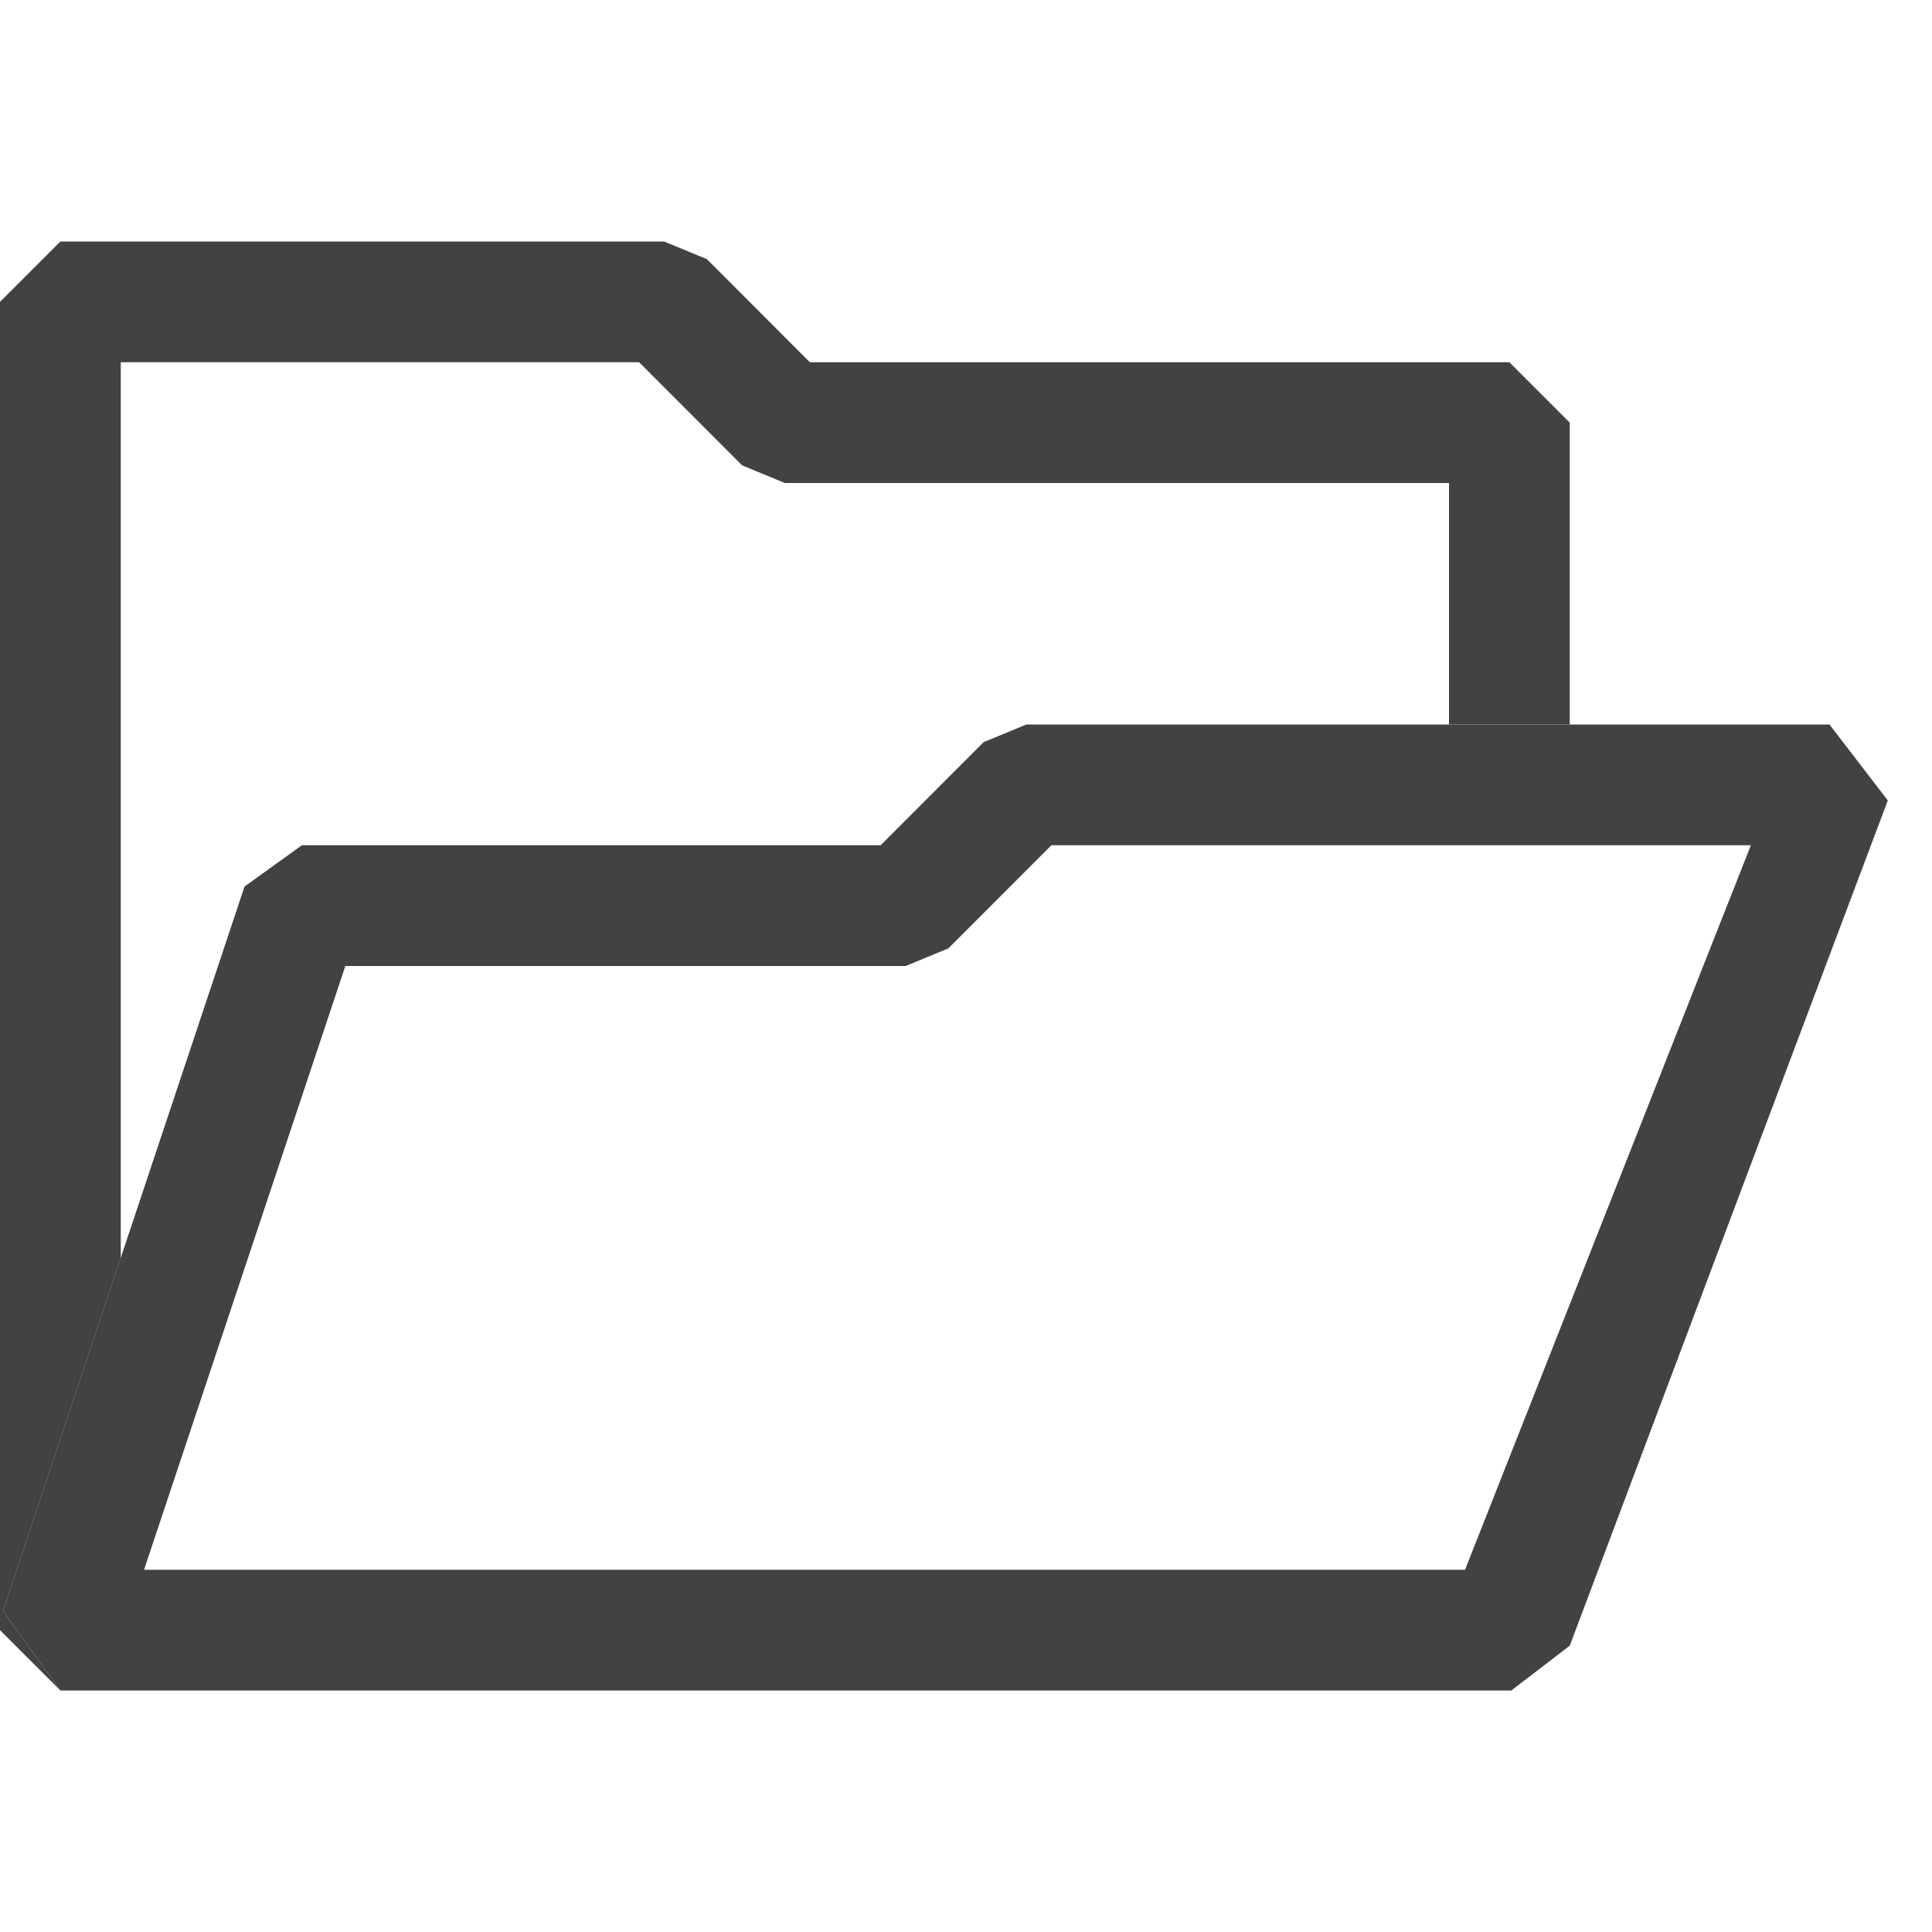
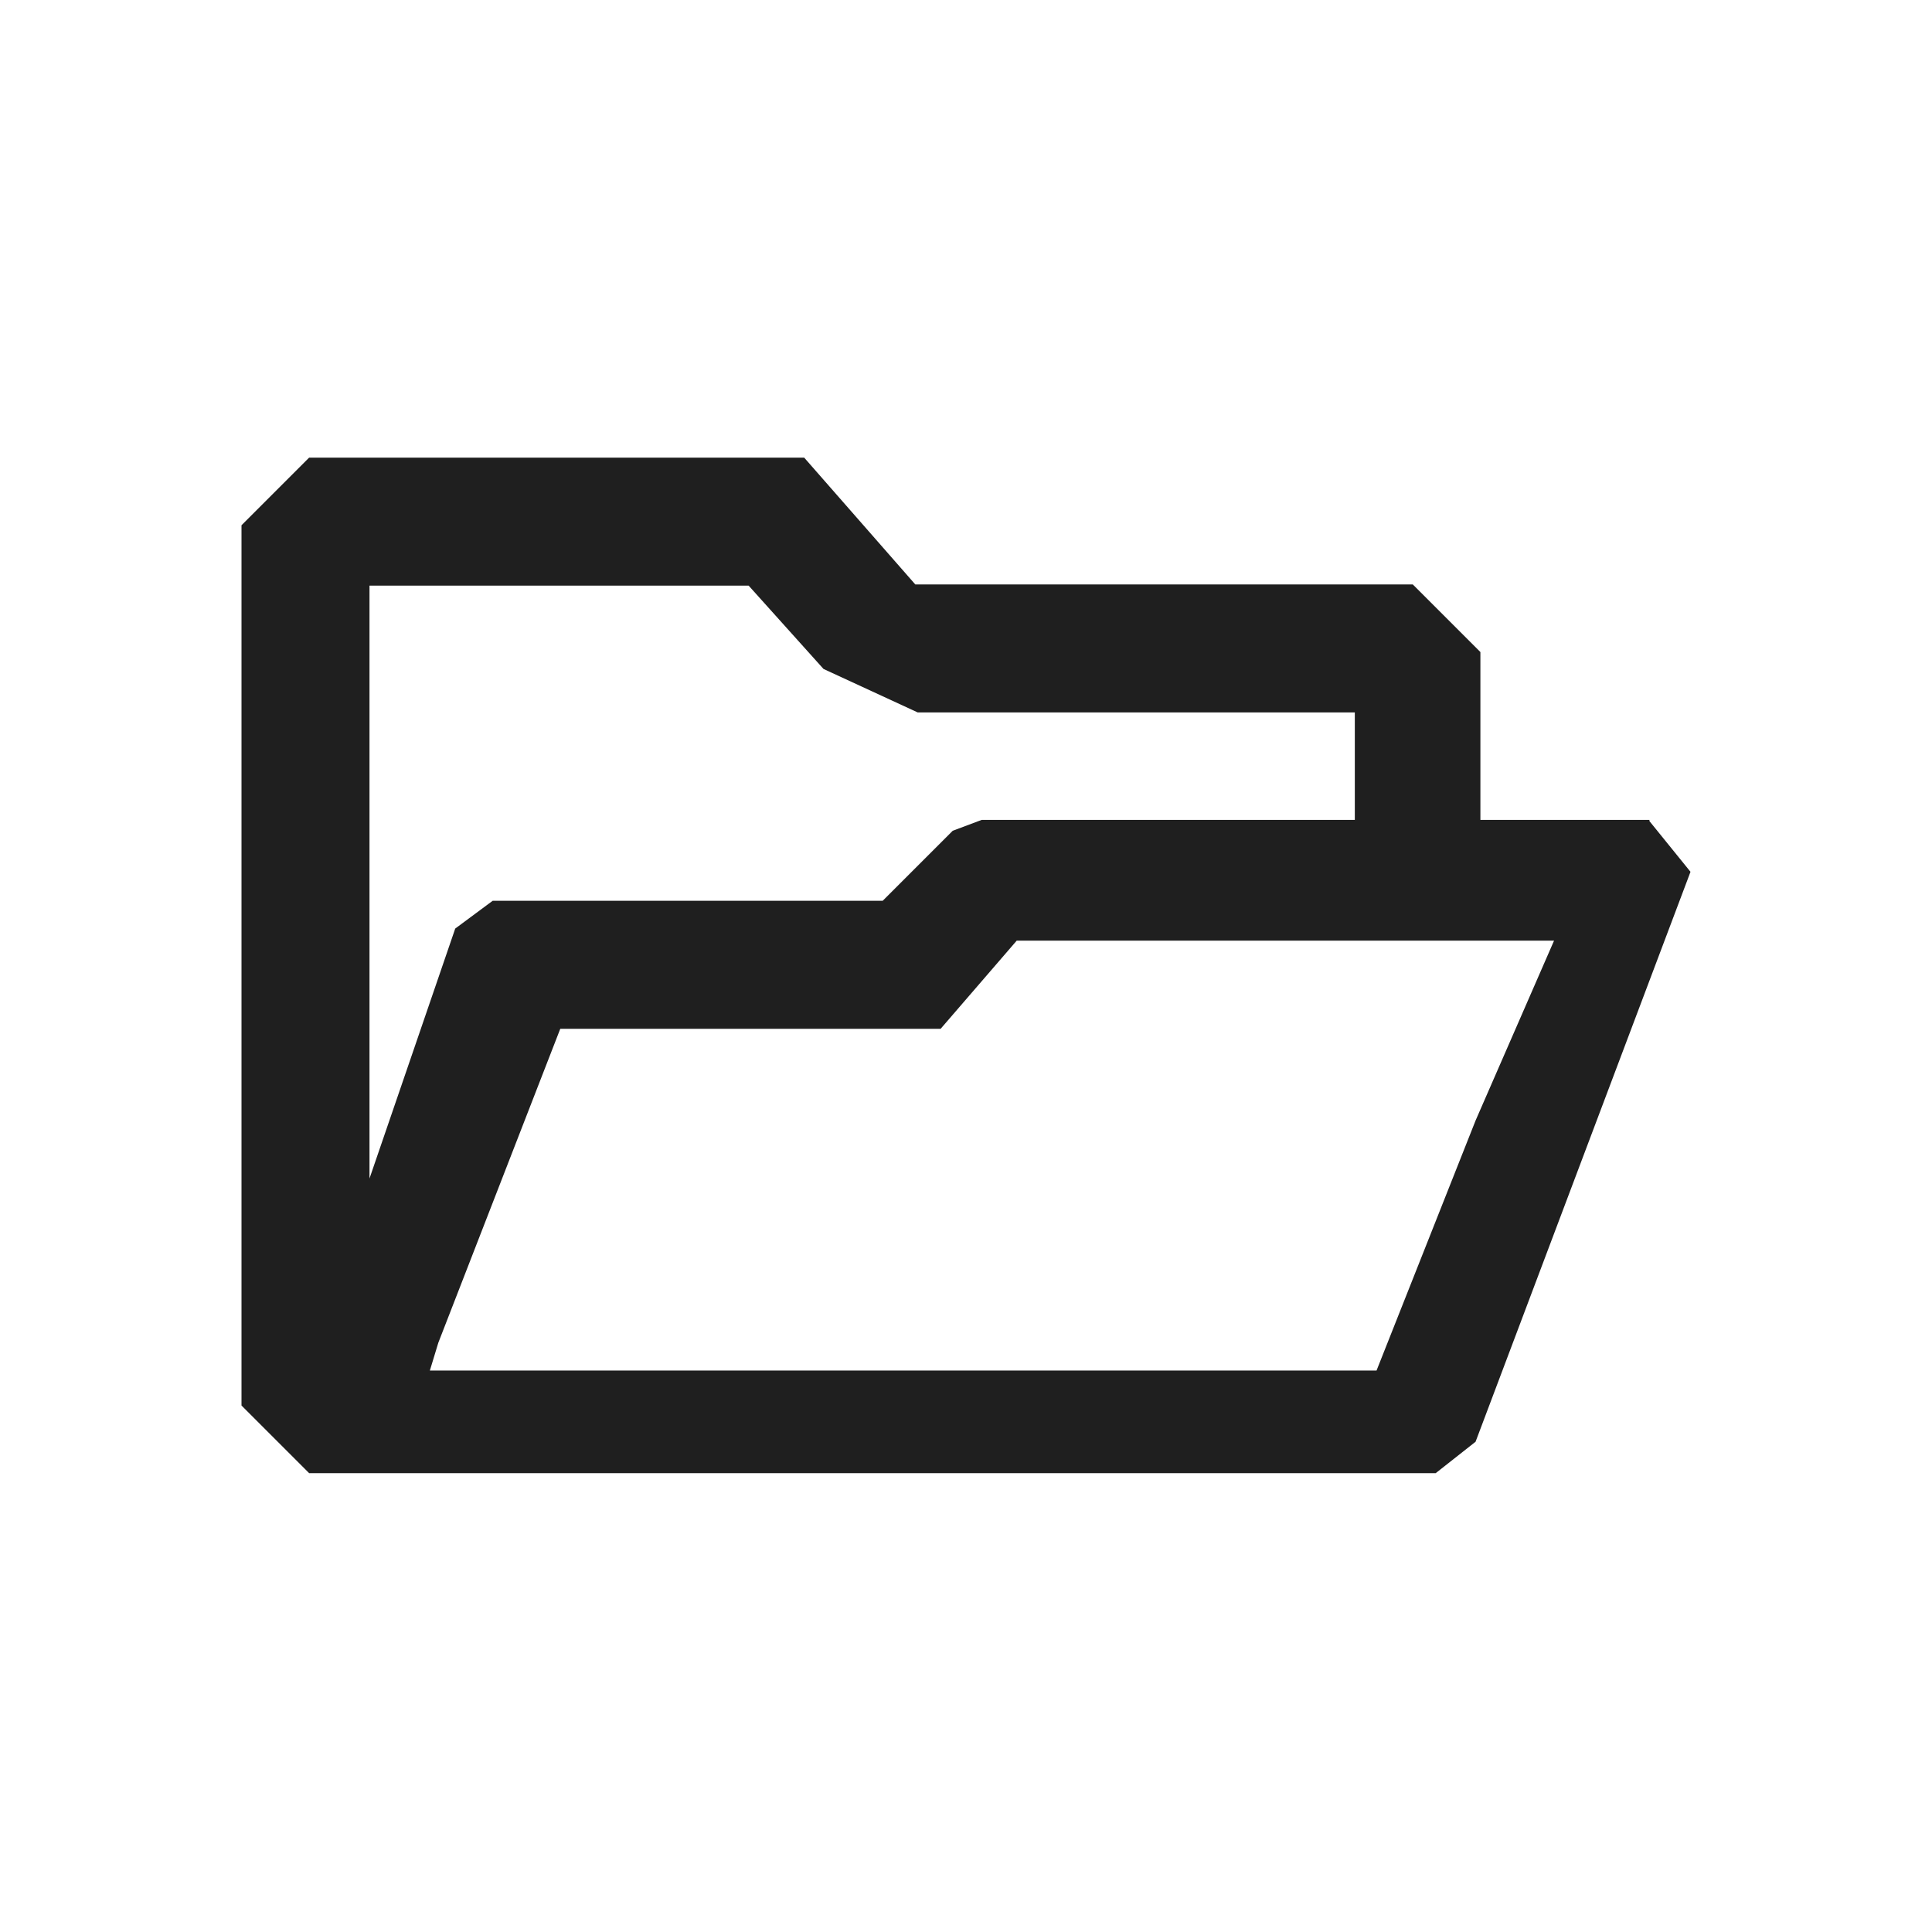
- <svg xmlns="http://www.w3.org/2000/svg" width="16" height="16" viewBox="0 0 16 16" fill="none">
-   <path d="M13 3.5V6H12V4H6.5L6.146 3.854L5.293 3H1V10.418L0.025 13.342L0.5 14L0 13.5V2.5L0.5 2H5.5L5.854 2.146L6.707 3H12.5L13 3.5Z" fill="#424242" />
-   <path d="M15.151 6H8.5L8.146 6.146L7.293 7H2.5L2.025 7.342L0.025 13.342L0.5 14L12.516 14L13 13.629L15.634 6.629L15.151 6ZM12.133 13L1.193 13L2.86 8H7.5L7.854 7.854L8.707 7H14.5L12.133 13Z" fill="#424242" />
+ <svg xmlns="http://www.w3.org/2000/svg" id="Layer_1" viewBox="0 0 16 16">
+   <defs>
+     <style>
+       .cls-1 {
+         fill: #1f1f1f;
+       }
+     </style>
+   </defs>
+   <path class="cls-1" d="M13.66,6.79h-1.4v-1.39c-.22-.22-.34-.34-.56-.56h-4.12l-.92-1.05H2.56c-.22.22-.34.34-.56.56v7.29l.56.56h9.33l.33-.26,1.78-4.72-.34-.42ZM3.05,4.85h3.15l.62.69.78.36h3.62v.89h-3.09l-.24.09-.58.58h-3.23l-.31.23-.71,2.07v-4.91ZM8.42,7.79h4.45l-.65,1.49-.82,2.07H3.56l.07-.23,1.01-2.6h3.15" />
</svg>
